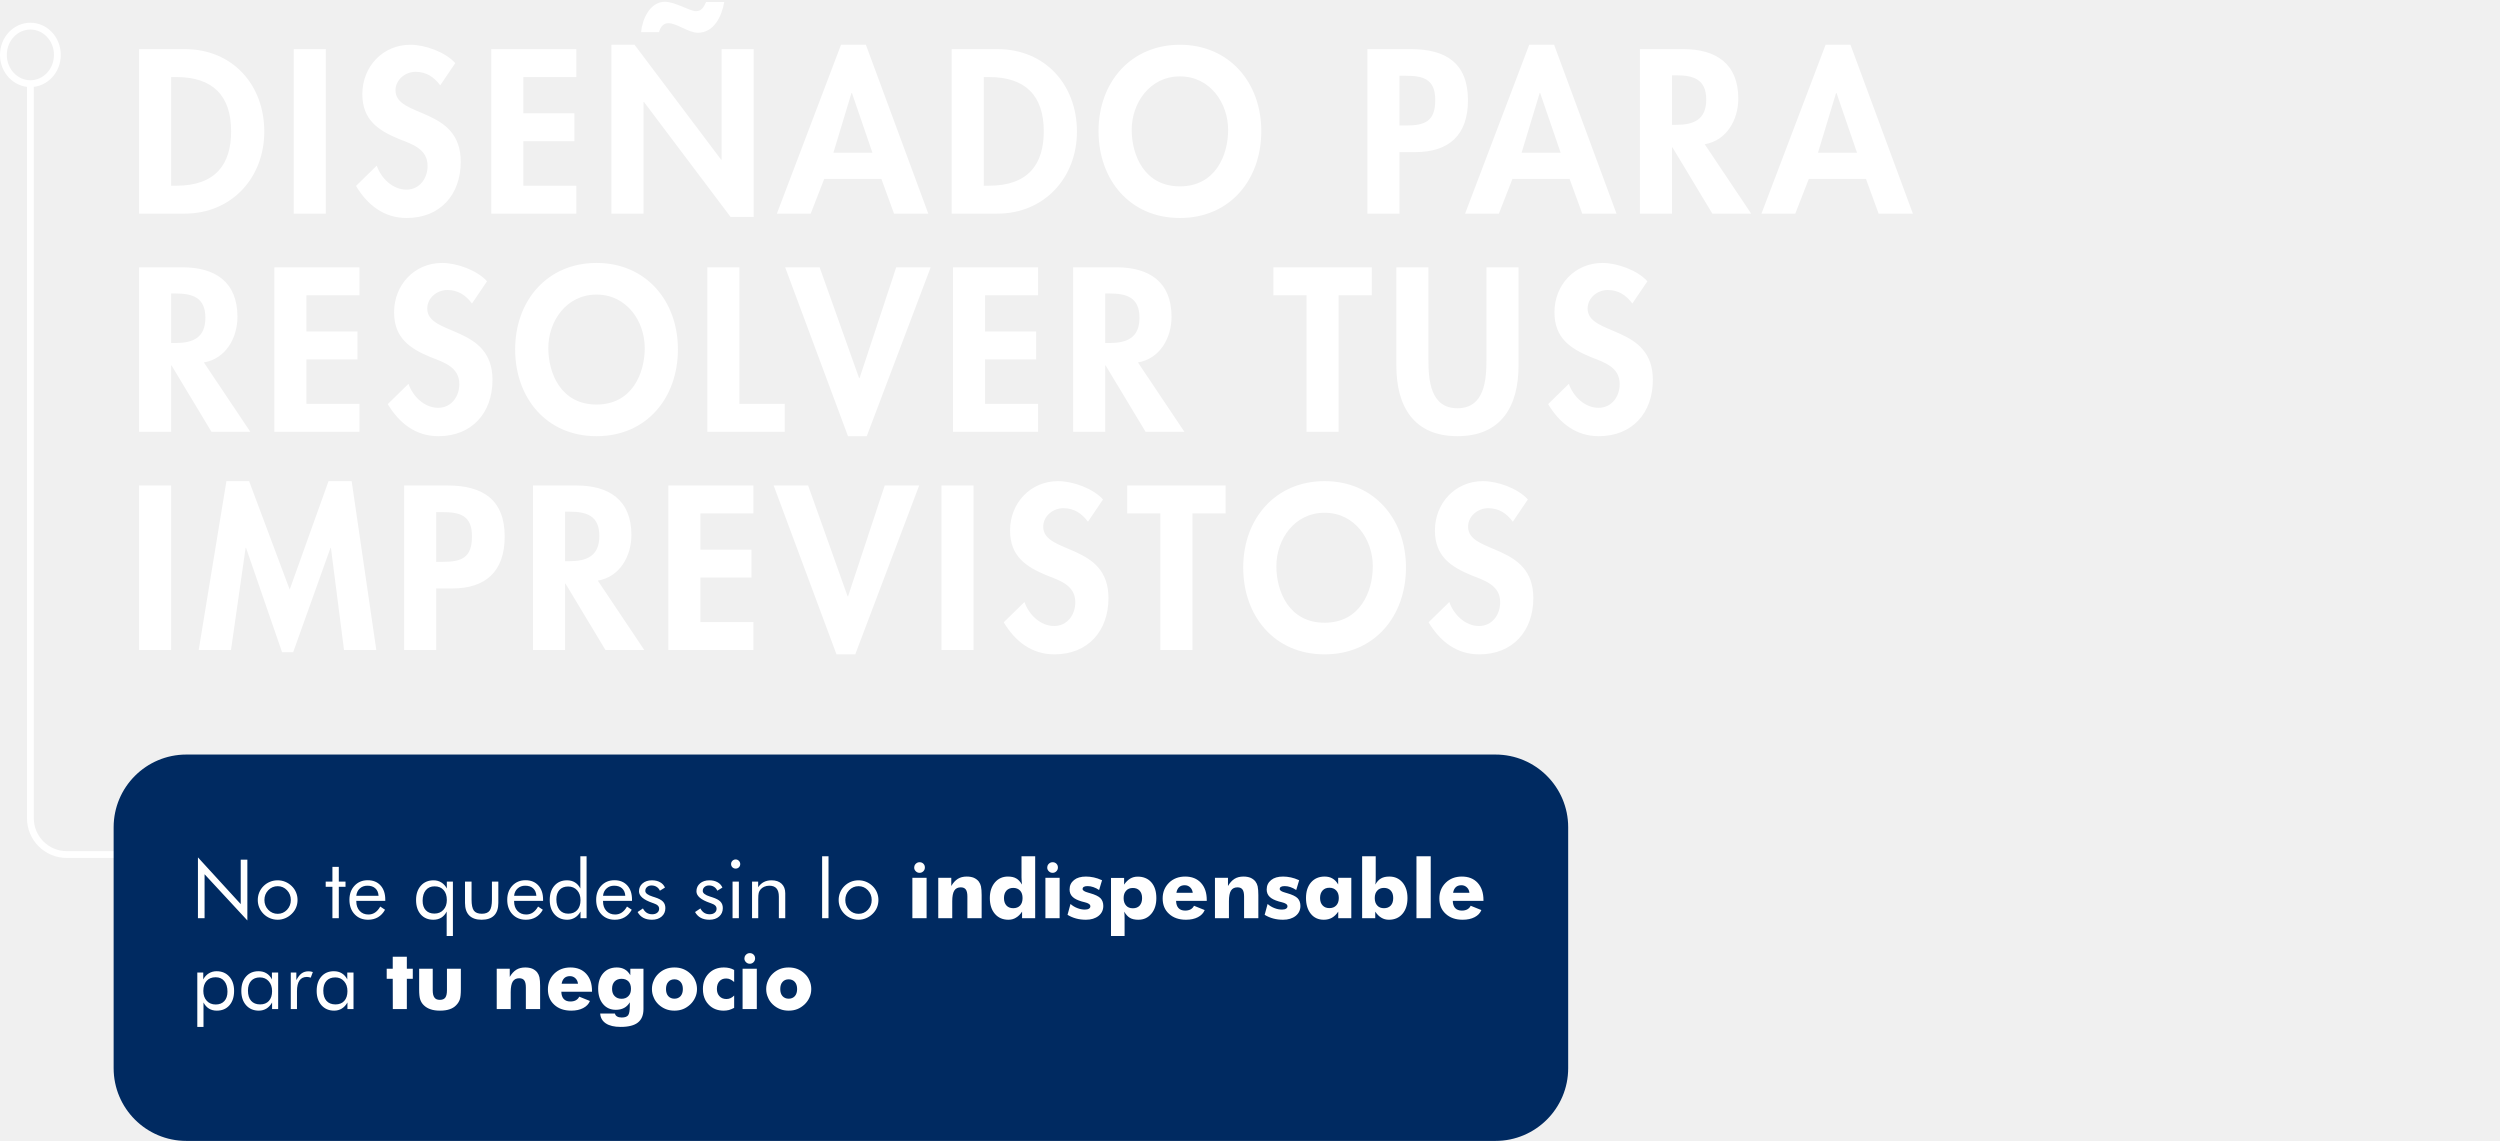
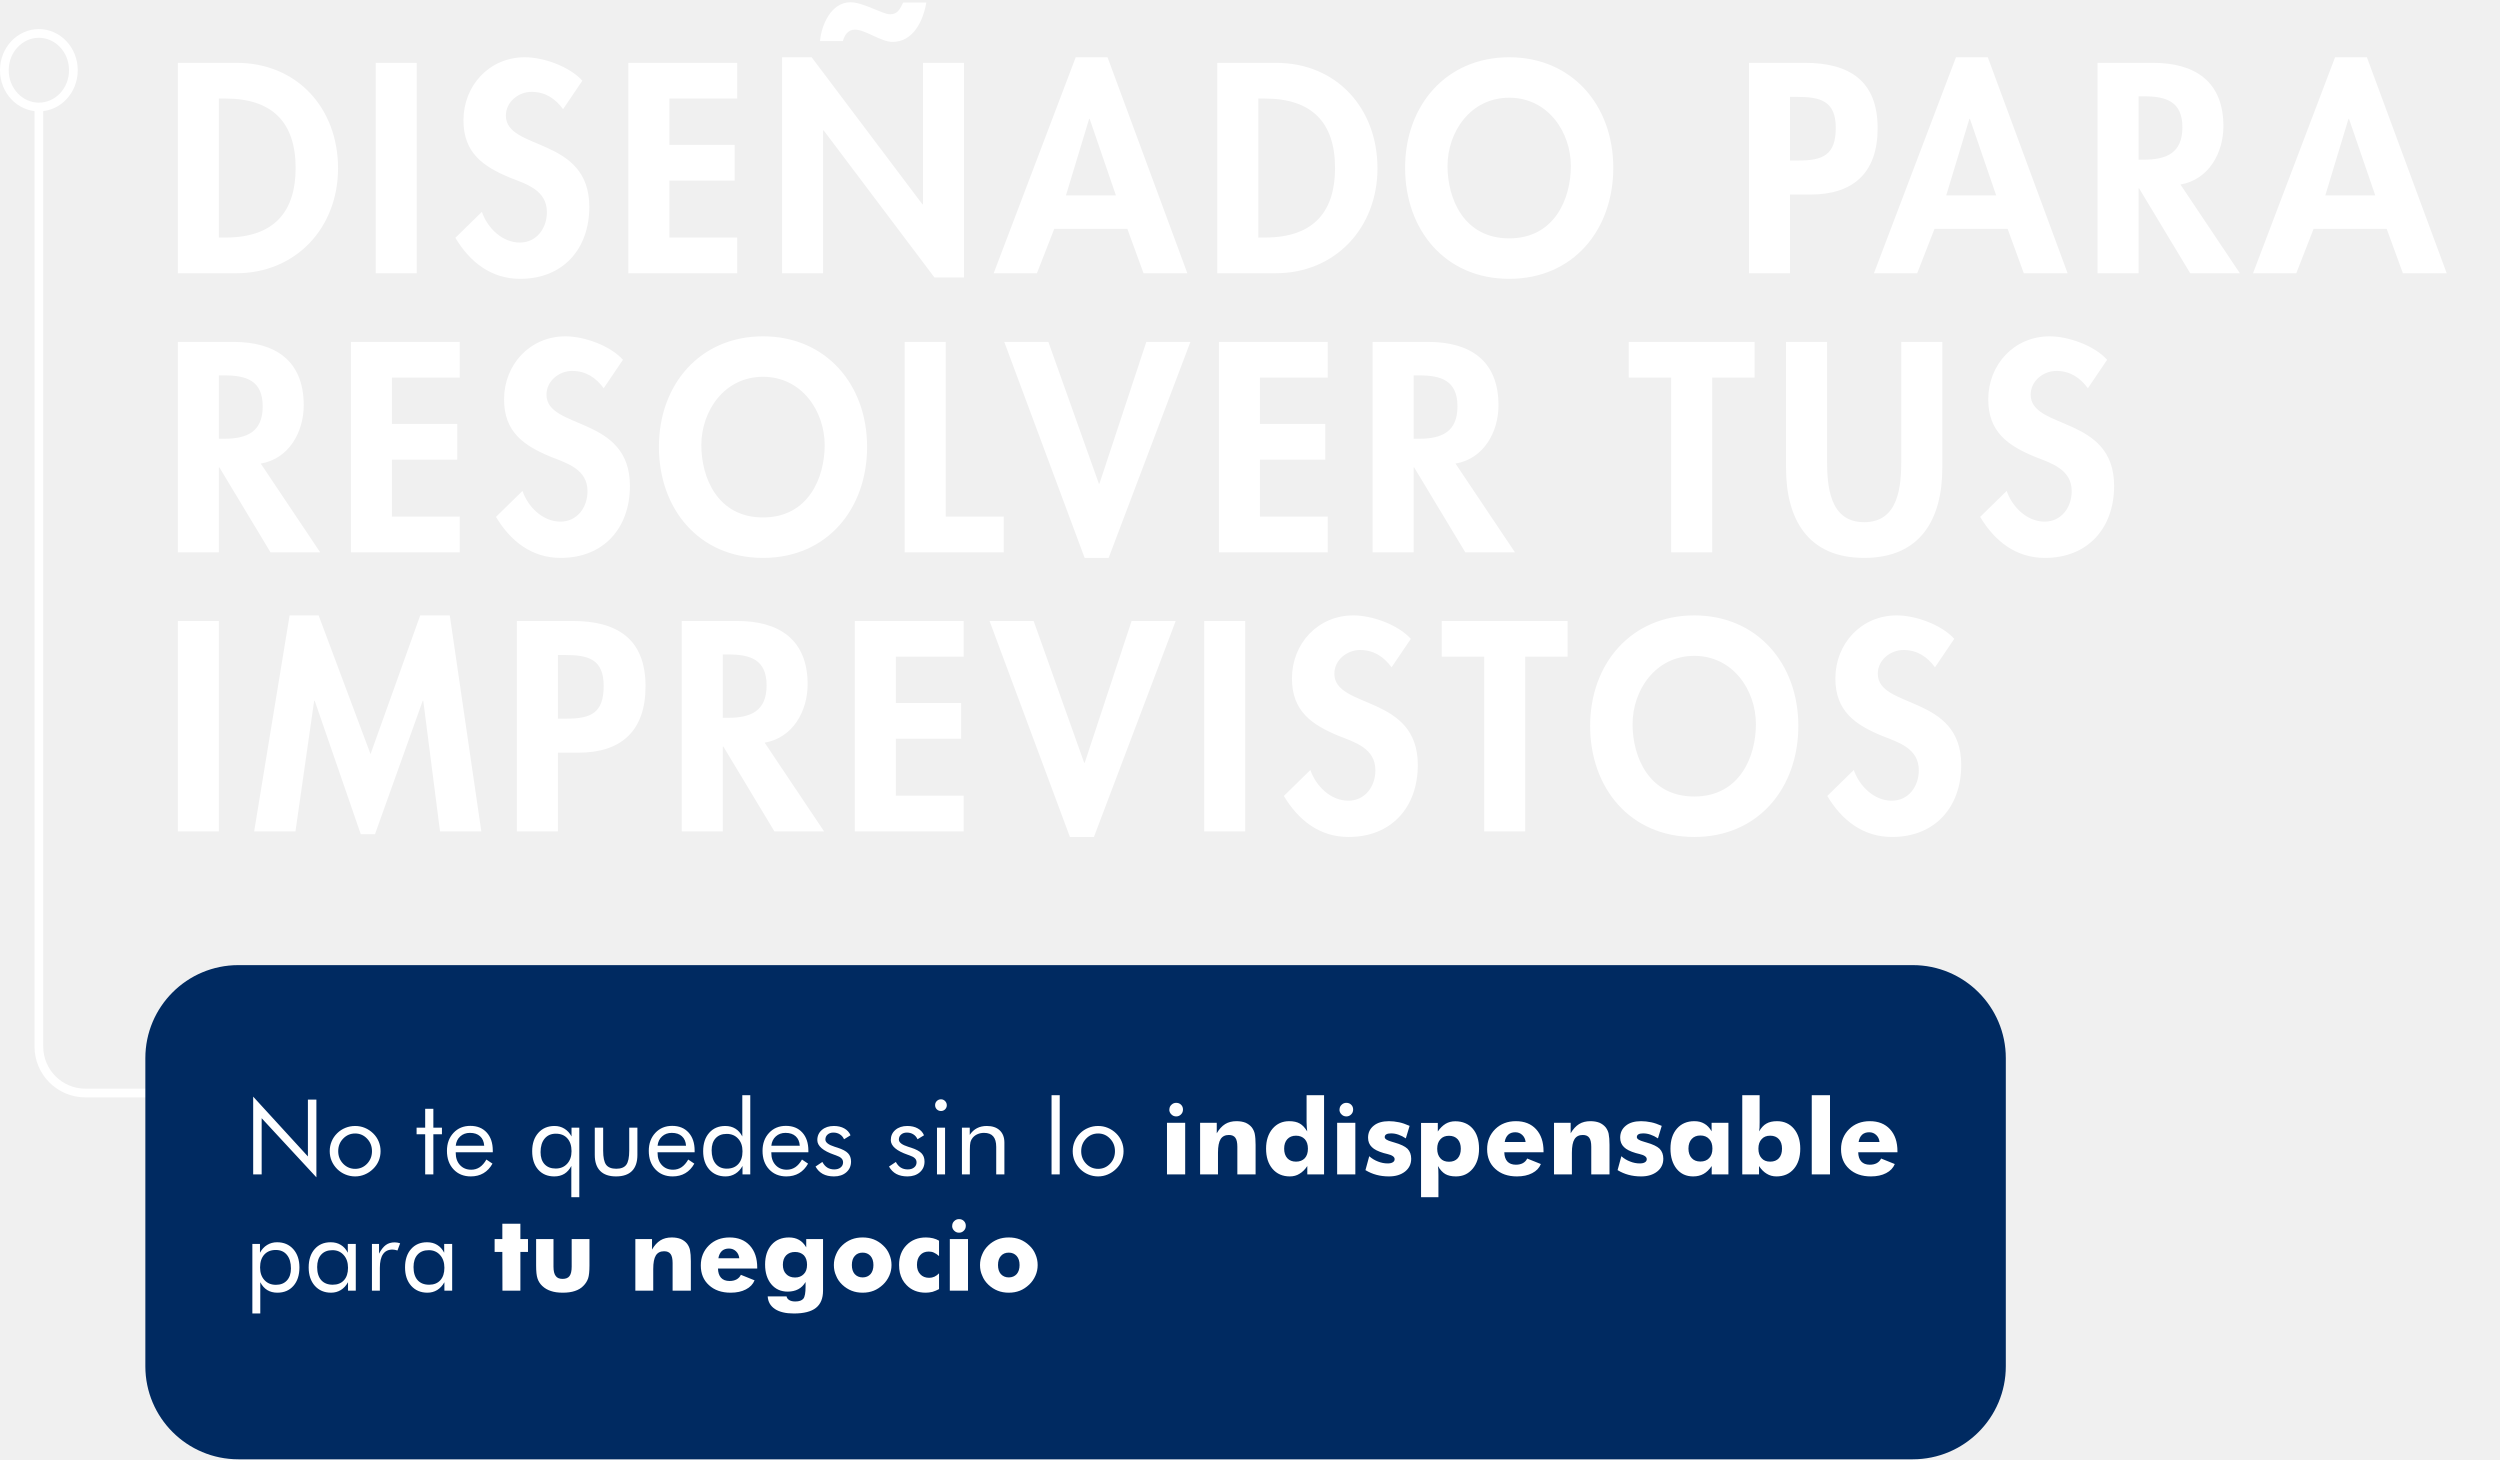
- <svg xmlns="http://www.w3.org/2000/svg" width="550" height="251" viewBox="0 0 550 251" fill="none">
+ <svg xmlns="http://www.w3.org/2000/svg" width="430" height="251" viewBox="0 0 430 251" fill="none">
  <path d="M26.744 188H14.686C10.268 188 6.686 184.418 6.686 180V19" stroke="white" stroke-width="1.5" />
  <path d="M12.622 12.078C12.622 15.614 9.925 18.407 6.686 18.407C3.447 18.407 0.75 15.614 0.75 12.078C0.75 8.542 3.447 5.75 6.686 5.75C9.925 5.75 12.622 8.542 12.622 12.078Z" stroke="white" stroke-width="1.5" />
  <rect x="25" y="166" width="320" height="85" rx="16" fill="#002A61" />
  <path d="M43.547 202V188.623L52.96 198.906V189.133H54.419V202.501L45.006 192.332V202H43.547ZM58.172 198.001C58.172 198.851 58.456 199.571 59.024 200.163C59.593 200.749 60.281 201.042 61.09 201.042C61.893 201.042 62.575 200.749 63.138 200.163C63.7 199.571 63.981 198.851 63.981 198.001C63.981 197.151 63.7 196.434 63.138 195.848C62.575 195.256 61.893 194.96 61.09 194.96C60.275 194.96 59.584 195.256 59.016 195.848C58.453 196.434 58.172 197.151 58.172 198.001ZM56.713 198.001C56.713 197.409 56.821 196.853 57.038 196.331C57.255 195.804 57.571 195.335 57.987 194.925C58.403 194.515 58.875 194.204 59.402 193.993C59.93 193.776 60.492 193.668 61.09 193.668C61.676 193.668 62.23 193.776 62.751 193.993C63.278 194.21 63.756 194.526 64.184 194.942C64.6 195.347 64.916 195.812 65.133 196.34C65.35 196.861 65.458 197.415 65.458 198.001C65.458 198.587 65.35 199.141 65.133 199.662C64.916 200.178 64.6 200.638 64.184 201.042C63.756 201.464 63.275 201.786 62.742 202.009C62.215 202.231 61.664 202.343 61.09 202.343C60.498 202.343 59.935 202.231 59.402 202.009C58.875 201.792 58.403 201.479 57.987 201.068C57.571 200.646 57.255 200.178 57.038 199.662C56.821 199.146 56.713 198.593 56.713 198.001ZM73.131 195.092H71.654V193.958H73.131V190.715H74.537V193.958H76.014V195.092H74.537V202H73.131V195.092ZM83.282 197.069C83.235 196.36 82.998 195.815 82.57 195.435C82.148 195.048 81.568 194.854 80.83 194.854C80.162 194.854 79.606 195.057 79.16 195.461C78.715 195.859 78.457 196.396 78.387 197.069H83.282ZM84.759 198.186H78.387V198.309C78.387 199.17 78.633 199.867 79.125 200.4C79.617 200.928 80.259 201.191 81.05 201.191C81.589 201.191 82.075 201.048 82.509 200.761C82.942 200.468 83.326 200.028 83.66 199.442L84.706 200.146C84.302 200.872 83.786 201.42 83.159 201.789C82.532 202.158 81.806 202.343 80.98 202.343C79.755 202.343 78.765 201.938 78.009 201.13C77.253 200.321 76.875 199.261 76.875 197.948C76.875 196.688 77.25 195.657 78 194.854C78.75 194.052 79.714 193.65 80.892 193.65C82.081 193.65 83.022 194.031 83.713 194.793C84.41 195.555 84.759 196.595 84.759 197.913V198.186ZM98.303 198.001C98.303 197.063 98.062 196.328 97.582 195.795C97.107 195.262 96.448 194.995 95.605 194.995C94.79 194.995 94.148 195.276 93.68 195.839C93.211 196.401 92.977 197.178 92.977 198.168C92.977 199.053 93.205 199.744 93.662 200.242C94.125 200.74 94.761 200.989 95.569 200.989C96.39 200.989 97.049 200.717 97.547 200.172C98.051 199.627 98.303 198.903 98.303 198.001ZM99.639 205.92H98.268V200.541C97.963 201.139 97.564 201.59 97.072 201.895C96.58 202.193 96 202.343 95.332 202.343C94.178 202.343 93.255 201.953 92.564 201.174C91.878 200.389 91.535 199.331 91.535 198.001C91.535 196.694 91.887 195.646 92.59 194.854C93.293 194.063 94.225 193.668 95.385 193.668C96.012 193.668 96.577 193.823 97.081 194.134C97.585 194.444 97.992 194.89 98.303 195.47V193.958H99.639V205.92ZM103.743 193.958V197.913C103.743 199.067 103.913 199.876 104.253 200.339C104.599 200.796 105.179 201.024 105.993 201.024C106.808 201.024 107.382 200.799 107.716 200.348C108.056 199.891 108.226 199.079 108.226 197.913V193.958H109.632V198.651C109.632 199.864 109.321 200.784 108.7 201.411C108.079 202.032 107.165 202.343 105.958 202.343C104.763 202.343 103.854 202.029 103.233 201.402C102.612 200.775 102.302 199.858 102.302 198.651V193.958H103.743ZM117.999 197.069C117.952 196.36 117.715 195.815 117.287 195.435C116.865 195.048 116.285 194.854 115.547 194.854C114.879 194.854 114.322 195.057 113.877 195.461C113.432 195.859 113.174 196.396 113.104 197.069H117.999ZM119.476 198.186H113.104V198.309C113.104 199.17 113.35 199.867 113.842 200.4C114.334 200.928 114.976 201.191 115.767 201.191C116.306 201.191 116.792 201.048 117.226 200.761C117.659 200.468 118.043 200.028 118.377 199.442L119.423 200.146C119.019 200.872 118.503 201.42 117.876 201.789C117.249 202.158 116.522 202.343 115.696 202.343C114.472 202.343 113.481 201.938 112.726 201.13C111.97 200.321 111.592 199.261 111.592 197.948C111.592 196.688 111.967 195.657 112.717 194.854C113.467 194.052 114.431 193.65 115.608 193.65C116.798 193.65 117.738 194.031 118.43 194.793C119.127 195.555 119.476 196.595 119.476 197.913V198.186ZM127.711 198.019C127.711 197.122 127.462 196.401 126.964 195.856C126.466 195.306 125.81 195.03 124.995 195.03C124.181 195.03 123.545 195.279 123.088 195.777C122.631 196.275 122.402 196.964 122.402 197.843C122.402 198.833 122.634 199.609 123.097 200.172C123.56 200.729 124.198 201.007 125.013 201.007C125.856 201.007 126.516 200.743 126.99 200.216C127.471 199.688 127.711 198.956 127.711 198.019ZM129.047 188.377V202H127.711V200.541C127.395 201.121 126.984 201.566 126.48 201.877C125.977 202.188 125.414 202.343 124.793 202.343C123.639 202.343 122.707 201.947 121.998 201.156C121.295 200.359 120.943 199.308 120.943 198.001C120.943 196.683 121.289 195.631 121.98 194.846C122.672 194.061 123.592 193.668 124.74 193.668C125.408 193.668 125.988 193.82 126.48 194.125C126.973 194.424 127.371 194.872 127.676 195.47V188.377H129.047ZM137.563 197.069C137.517 196.36 137.279 195.815 136.852 195.435C136.43 195.048 135.85 194.854 135.111 194.854C134.443 194.854 133.887 195.057 133.441 195.461C132.996 195.859 132.738 196.396 132.668 197.069H137.563ZM139.04 198.186H132.668V198.309C132.668 199.17 132.914 199.867 133.406 200.4C133.898 200.928 134.54 201.191 135.331 201.191C135.87 201.191 136.356 201.048 136.79 200.761C137.224 200.468 137.607 200.028 137.941 199.442L138.987 200.146C138.583 200.872 138.067 201.42 137.44 201.789C136.813 202.158 136.087 202.343 135.261 202.343C134.036 202.343 133.046 201.938 132.29 201.13C131.534 200.321 131.156 199.261 131.156 197.948C131.156 196.688 131.531 195.657 132.281 194.854C133.031 194.052 133.995 193.65 135.173 193.65C136.362 193.65 137.303 194.031 137.994 194.793C138.691 195.555 139.04 196.595 139.04 197.913V198.186ZM140.271 200.646L141.448 199.855C141.671 200.283 141.952 200.605 142.292 200.822C142.632 201.033 143.033 201.139 143.496 201.139C143.947 201.139 144.311 201.027 144.586 200.805C144.867 200.582 145.008 200.289 145.008 199.926C145.008 199.645 144.911 199.41 144.718 199.223C144.53 199.035 144.205 198.862 143.742 198.704C143.695 198.687 143.619 198.66 143.514 198.625C141.557 197.951 140.578 197.107 140.578 196.094C140.578 195.379 140.842 194.796 141.369 194.345C141.896 193.894 142.582 193.668 143.426 193.668C144.123 193.668 144.721 193.809 145.219 194.09C145.717 194.365 146.074 194.758 146.291 195.268L145.175 195.953C145.011 195.584 144.768 195.3 144.445 195.101C144.129 194.901 143.76 194.802 143.338 194.802C142.934 194.802 142.603 194.916 142.345 195.145C142.093 195.367 141.967 195.654 141.967 196.006C141.967 196.498 142.5 196.911 143.566 197.245C143.766 197.31 143.924 197.359 144.041 197.395C144.914 197.676 145.521 197.998 145.86 198.361C146.206 198.719 146.379 199.193 146.379 199.785C146.379 200.547 146.106 201.165 145.562 201.64C145.022 202.108 144.316 202.343 143.443 202.343C142.693 202.343 142.055 202.202 141.527 201.921C141.006 201.64 140.587 201.215 140.271 200.646ZM152.909 200.646L154.087 199.855C154.31 200.283 154.591 200.605 154.931 200.822C155.271 201.033 155.672 201.139 156.135 201.139C156.586 201.139 156.949 201.027 157.225 200.805C157.506 200.582 157.646 200.289 157.646 199.926C157.646 199.645 157.55 199.41 157.356 199.223C157.169 199.035 156.844 198.862 156.381 198.704C156.334 198.687 156.258 198.66 156.152 198.625C154.195 197.951 153.217 197.107 153.217 196.094C153.217 195.379 153.48 194.796 154.008 194.345C154.535 193.894 155.221 193.668 156.064 193.668C156.762 193.668 157.359 193.809 157.857 194.09C158.355 194.365 158.713 194.758 158.93 195.268L157.813 195.953C157.649 195.584 157.406 195.3 157.084 195.101C156.768 194.901 156.398 194.802 155.977 194.802C155.572 194.802 155.241 194.916 154.983 195.145C154.731 195.367 154.605 195.654 154.605 196.006C154.605 196.498 155.139 196.911 156.205 197.245C156.404 197.31 156.562 197.359 156.68 197.395C157.553 197.676 158.159 197.998 158.499 198.361C158.845 198.719 159.018 199.193 159.018 199.785C159.018 200.547 158.745 201.165 158.2 201.64C157.661 202.108 156.955 202.343 156.082 202.343C155.332 202.343 154.693 202.202 154.166 201.921C153.645 201.64 153.226 201.215 152.909 200.646ZM160.837 190.082C160.837 189.807 160.934 189.572 161.127 189.379C161.326 189.18 161.566 189.08 161.848 189.08C162.123 189.08 162.357 189.18 162.551 189.379C162.75 189.578 162.85 189.818 162.85 190.1C162.85 190.375 162.753 190.609 162.56 190.803C162.366 190.996 162.129 191.093 161.848 191.093C161.566 191.093 161.326 190.996 161.127 190.803C160.934 190.609 160.837 190.369 160.837 190.082ZM161.162 202V193.958H162.551V202H161.162ZM165.451 202V193.958H166.796V195.197C167.142 194.682 167.558 194.298 168.044 194.046C168.53 193.794 169.093 193.668 169.731 193.668C170.681 193.668 171.422 193.92 171.955 194.424C172.488 194.928 172.755 195.628 172.755 196.524V202H171.349V197.263C171.349 196.448 171.176 195.845 170.83 195.452C170.49 195.054 169.963 194.854 169.248 194.854C168.838 194.854 168.463 194.931 168.123 195.083C167.789 195.229 167.511 195.44 167.288 195.716C167.118 195.927 166.995 196.167 166.919 196.437C166.849 196.706 166.813 197.175 166.813 197.843V202H165.451ZM180.867 202V188.377H182.273V202H180.867ZM185.965 198.001C185.965 198.851 186.249 199.571 186.817 200.163C187.386 200.749 188.074 201.042 188.883 201.042C189.686 201.042 190.368 200.749 190.931 200.163C191.493 199.571 191.774 198.851 191.774 198.001C191.774 197.151 191.493 196.434 190.931 195.848C190.368 195.256 189.686 194.96 188.883 194.96C188.068 194.96 187.377 195.256 186.809 195.848C186.246 196.434 185.965 197.151 185.965 198.001ZM184.506 198.001C184.506 197.409 184.614 196.853 184.831 196.331C185.048 195.804 185.364 195.335 185.78 194.925C186.196 194.515 186.668 194.204 187.195 193.993C187.723 193.776 188.285 193.668 188.883 193.668C189.469 193.668 190.022 193.776 190.544 193.993C191.071 194.21 191.549 194.526 191.977 194.942C192.393 195.347 192.709 195.812 192.926 196.34C193.143 196.861 193.251 197.415 193.251 198.001C193.251 198.587 193.143 199.141 192.926 199.662C192.709 200.178 192.393 200.638 191.977 201.042C191.549 201.464 191.068 201.786 190.535 202.009C190.008 202.231 189.457 202.343 188.883 202.343C188.291 202.343 187.729 202.231 187.195 202.009C186.668 201.792 186.196 201.479 185.78 201.068C185.364 200.646 185.048 200.178 184.831 199.662C184.614 199.146 184.506 198.593 184.506 198.001ZM200.722 202V193.123H203.851V202H200.722ZM201.117 190.838H201.135C201.135 190.51 201.249 190.24 201.478 190.029C201.706 189.801 201.981 189.687 202.304 189.687C202.644 189.687 202.922 189.795 203.139 190.012C203.361 190.229 203.473 190.504 203.473 190.838C203.473 191.178 203.358 191.459 203.13 191.682C202.907 191.91 202.632 192.024 202.304 192.024C201.97 192.024 201.688 191.904 201.46 191.664C201.231 191.441 201.117 191.166 201.117 190.838ZM206.417 202V193.123H209.282V194.925C209.687 194.222 210.167 193.694 210.724 193.343C211.263 193.009 211.916 192.842 212.684 192.842C213.264 192.842 213.779 192.93 214.23 193.105C214.676 193.305 215.036 193.574 215.312 193.914C215.563 194.254 215.73 194.614 215.812 194.995C215.912 195.481 215.962 196.123 215.962 196.92V202H212.824V197.245C212.824 196.524 212.71 196.009 212.481 195.698C212.253 195.376 211.881 195.215 211.365 195.215C210.721 195.215 210.246 195.455 209.941 195.936C209.643 196.416 209.493 197.195 209.493 198.273V202H206.417ZM224.962 197.57C224.962 196.873 224.783 196.328 224.426 195.936C224.045 195.537 223.541 195.338 222.914 195.338C222.281 195.338 221.783 195.537 221.42 195.936C221.057 196.334 220.875 196.879 220.875 197.57C220.875 198.268 221.057 198.815 221.42 199.214C221.777 199.606 222.275 199.803 222.914 199.803C223.547 199.803 224.051 199.606 224.426 199.214C224.783 198.821 224.962 198.273 224.962 197.57ZM227.739 188.377V202H224.856V200.559C224.458 201.162 224.007 201.607 223.503 201.895C223.034 202.193 222.483 202.343 221.851 202.343C220.608 202.343 219.615 201.909 218.871 201.042C218.133 200.175 217.764 199.018 217.764 197.57C217.764 196.164 218.136 195.019 218.88 194.134C219.618 193.272 220.573 192.842 221.745 192.842C222.495 192.842 223.104 192.979 223.573 193.255C224.024 193.507 224.446 193.955 224.839 194.6C224.815 194.441 224.792 194.201 224.769 193.879C224.745 193.527 224.733 193.24 224.733 193.018V188.377H227.739ZM229.989 202V193.123H233.118V202H229.989ZM230.385 190.838H230.402C230.402 190.51 230.517 190.24 230.745 190.029C230.974 189.801 231.249 189.687 231.571 189.687C231.911 189.687 232.189 189.795 232.406 190.012C232.629 190.229 232.74 190.504 232.74 190.838C232.74 191.178 232.626 191.459 232.397 191.682C232.175 191.91 231.899 192.024 231.571 192.024C231.237 192.024 230.956 191.904 230.728 191.664C230.499 191.441 230.385 191.166 230.385 190.838ZM234.858 201.262L235.509 198.871C235.966 199.275 236.47 199.58 237.021 199.785C237.565 200.002 238.116 200.11 238.673 200.11C239.071 200.11 239.37 200.043 239.569 199.908C239.774 199.785 239.877 199.606 239.877 199.372C239.877 198.979 239.464 198.687 238.638 198.493C238.351 198.429 238.134 198.373 237.987 198.326C237.032 198.045 236.355 197.702 235.957 197.298C235.523 196.882 235.307 196.343 235.307 195.681C235.307 194.825 235.632 194.137 236.282 193.615C236.909 193.1 237.785 192.842 238.91 192.842C239.455 192.842 240.035 192.906 240.65 193.035C241.166 193.141 241.767 193.346 242.452 193.65L241.802 195.804C241.38 195.517 240.955 195.303 240.527 195.162C240.123 195.016 239.698 194.942 239.253 194.942C238.89 194.942 238.617 194.998 238.436 195.109C238.26 195.215 238.172 195.376 238.172 195.593C238.172 195.897 238.585 196.161 239.411 196.384C239.681 196.466 239.818 196.507 239.824 196.507C240.902 196.812 241.658 197.172 242.092 197.588C242.514 198.027 242.725 198.599 242.725 199.302C242.725 200.21 242.376 200.942 241.679 201.499C240.964 202.062 240.041 202.343 238.91 202.343C238.125 202.343 237.401 202.252 236.739 202.07C236.083 201.895 235.456 201.625 234.858 201.262ZM247.198 197.588C247.198 198.279 247.383 198.827 247.752 199.231C248.092 199.624 248.584 199.82 249.229 199.82C249.867 199.82 250.365 199.624 250.723 199.231C251.08 198.821 251.259 198.273 251.259 197.588C251.259 196.891 251.08 196.346 250.723 195.953C250.359 195.555 249.861 195.355 249.229 195.355C248.59 195.355 248.098 195.555 247.752 195.953C247.383 196.34 247.198 196.885 247.198 197.588ZM244.421 205.92V193.141H247.304V194.617C247.685 194.049 248.133 193.606 248.648 193.29C249.135 193.003 249.688 192.859 250.31 192.859C250.937 192.859 251.499 192.965 251.997 193.176C252.495 193.381 252.929 193.694 253.298 194.116C254.03 194.954 254.396 196.111 254.396 197.588C254.396 199.006 254.03 200.151 253.298 201.024C252.923 201.47 252.498 201.801 252.023 202.018C251.555 202.234 251.019 202.343 250.415 202.343C249.659 202.343 249.047 202.205 248.578 201.93C248.127 201.666 247.708 201.209 247.321 200.559C247.351 200.699 247.374 200.916 247.392 201.209C247.403 201.379 247.409 201.689 247.409 202.141V205.92H244.421ZM262.403 196.419C262.351 195.927 262.16 195.525 261.832 195.215C261.504 194.904 261.103 194.749 260.628 194.749C260.13 194.749 259.726 194.887 259.415 195.162C259.093 195.473 258.891 195.892 258.809 196.419H262.403ZM265.488 198.186H258.738C258.756 198.877 258.929 199.404 259.257 199.768C259.597 200.143 260.089 200.33 260.733 200.33C261.202 200.33 261.604 200.239 261.938 200.058C262.277 199.864 262.523 199.601 262.676 199.267L265.031 200.216C264.756 200.89 264.258 201.411 263.537 201.78C262.822 202.155 261.946 202.343 260.909 202.343C259.362 202.343 258.12 201.909 257.183 201.042C256.251 200.198 255.785 199.07 255.785 197.658C255.785 196.281 256.251 195.13 257.183 194.204C258.114 193.296 259.298 192.842 260.733 192.842C262.198 192.842 263.355 193.302 264.205 194.222C264.639 194.696 264.961 195.25 265.172 195.883C265.383 196.51 265.488 197.228 265.488 198.036V198.186ZM267.29 202V193.123H270.155V194.925C270.56 194.222 271.04 193.694 271.597 193.343C272.136 193.009 272.789 192.842 273.557 192.842C274.137 192.842 274.652 192.93 275.104 193.105C275.549 193.305 275.909 193.574 276.185 193.914C276.437 194.254 276.604 194.614 276.686 194.995C276.785 195.481 276.835 196.123 276.835 196.92V202H273.697V197.245C273.697 196.524 273.583 196.009 273.354 195.698C273.126 195.376 272.754 195.215 272.238 195.215C271.594 195.215 271.119 195.455 270.814 195.936C270.516 196.416 270.366 197.195 270.366 198.273V202H267.29ZM278.224 201.262L278.874 198.871C279.331 199.275 279.835 199.58 280.386 199.785C280.931 200.002 281.481 200.11 282.038 200.11C282.437 200.11 282.735 200.043 282.935 199.908C283.14 199.785 283.242 199.606 283.242 199.372C283.242 198.979 282.829 198.687 282.003 198.493C281.716 198.429 281.499 198.373 281.353 198.326C280.397 198.045 279.721 197.702 279.322 197.298C278.889 196.882 278.672 196.343 278.672 195.681C278.672 194.825 278.997 194.137 279.647 193.615C280.274 193.1 281.15 192.842 282.275 192.842C282.82 192.842 283.4 192.906 284.016 193.035C284.531 193.141 285.132 193.346 285.817 193.65L285.167 195.804C284.745 195.517 284.32 195.303 283.893 195.162C283.488 195.016 283.063 194.942 282.618 194.942C282.255 194.942 281.982 194.998 281.801 195.109C281.625 195.215 281.537 195.376 281.537 195.593C281.537 195.897 281.95 196.161 282.776 196.384C283.046 196.466 283.184 196.507 283.189 196.507C284.268 196.812 285.023 197.172 285.457 197.588C285.879 198.027 286.09 198.599 286.09 199.302C286.09 200.21 285.741 200.942 285.044 201.499C284.329 202.062 283.406 202.343 282.275 202.343C281.49 202.343 280.767 202.252 280.104 202.07C279.448 201.895 278.821 201.625 278.224 201.262ZM294.536 197.553C294.536 196.85 294.352 196.305 293.982 195.918C293.607 195.508 293.104 195.303 292.471 195.303C291.838 195.303 291.34 195.502 290.977 195.9C290.602 196.311 290.414 196.861 290.414 197.553C290.414 198.25 290.602 198.798 290.977 199.196C291.334 199.589 291.832 199.785 292.471 199.785C293.104 199.785 293.604 199.589 293.974 199.196C294.349 198.804 294.536 198.256 294.536 197.553ZM297.287 193.123V202H294.413V200.559C293.997 201.174 293.531 201.625 293.016 201.912C292.506 202.199 291.908 202.343 291.223 202.343C290.033 202.343 289.087 201.909 288.384 201.042C288.038 200.614 287.774 200.11 287.593 199.53C287.411 198.95 287.32 198.297 287.32 197.57C287.32 196.117 287.692 194.966 288.437 194.116C289.181 193.267 290.177 192.842 291.425 192.842C292.093 192.842 292.667 192.985 293.147 193.272C293.634 193.548 294.05 193.984 294.396 194.582V193.123H297.287ZM302.446 197.57C302.446 198.279 302.631 198.827 303 199.214C303.34 199.606 303.832 199.803 304.477 199.803C305.115 199.803 305.613 199.606 305.971 199.214C306.328 198.821 306.507 198.273 306.507 197.57C306.507 196.873 306.328 196.328 305.971 195.936C305.607 195.537 305.109 195.338 304.477 195.338C303.838 195.338 303.346 195.537 303 195.936C302.631 196.322 302.446 196.867 302.446 197.57ZM299.669 188.377H302.657V193.018C302.657 193.475 302.651 193.788 302.64 193.958C302.616 194.257 302.593 194.471 302.569 194.6C302.938 193.961 303.357 193.513 303.826 193.255C304.295 192.979 304.907 192.842 305.663 192.842C306.847 192.842 307.808 193.272 308.546 194.134C309.278 195.007 309.645 196.152 309.645 197.57C309.645 199.029 309.278 200.187 308.546 201.042C307.808 201.909 306.812 202.343 305.558 202.343C304.931 202.343 304.377 202.193 303.896 201.895C303.398 201.607 302.95 201.162 302.552 200.559V202H299.669V188.377ZM311.622 202V188.377H314.76V202H311.622ZM323.276 196.419C323.224 195.927 323.033 195.525 322.705 195.215C322.377 194.904 321.976 194.749 321.501 194.749C321.003 194.749 320.599 194.887 320.288 195.162C319.966 195.473 319.764 195.892 319.682 196.419H323.276ZM326.361 198.186H319.611C319.629 198.877 319.802 199.404 320.13 199.768C320.47 200.143 320.962 200.33 321.606 200.33C322.075 200.33 322.477 200.239 322.811 200.058C323.15 199.864 323.396 199.601 323.549 199.267L325.904 200.216C325.629 200.89 325.131 201.411 324.41 201.78C323.695 202.155 322.819 202.343 321.782 202.343C320.235 202.343 318.993 201.909 318.056 201.042C317.124 200.198 316.658 199.07 316.658 197.658C316.658 196.281 317.124 195.13 318.056 194.204C318.987 193.296 320.171 192.842 321.606 192.842C323.071 192.842 324.229 193.302 325.078 194.222C325.512 194.696 325.834 195.25 326.045 195.883C326.256 196.51 326.361 197.228 326.361 198.036V198.186ZM44.733 218.001C44.733 218.903 44.982 219.627 45.48 220.172C45.978 220.717 46.638 220.989 47.458 220.989C48.261 220.989 48.891 220.74 49.348 220.242C49.81 219.744 50.042 219.053 50.042 218.168C50.042 217.178 49.81 216.401 49.348 215.839C48.891 215.276 48.252 214.995 47.432 214.995C46.594 214.995 45.935 215.262 45.454 215.795C44.974 216.328 44.733 217.063 44.733 218.001ZM43.406 225.92V213.958H44.716V215.47C45.026 214.89 45.437 214.444 45.946 214.134C46.456 213.823 47.024 213.668 47.651 213.668C48.812 213.668 49.743 214.063 50.446 214.854C51.149 215.646 51.501 216.694 51.501 218.001C51.501 219.331 51.155 220.389 50.464 221.174C49.778 221.953 48.858 222.343 47.704 222.343C47.042 222.343 46.465 222.193 45.973 221.895C45.48 221.59 45.079 221.139 44.769 220.541V225.92H43.406ZM59.859 218.054C59.859 217.146 59.61 216.416 59.112 215.865C58.62 215.309 57.976 215.03 57.179 215.03C56.352 215.03 55.708 215.285 55.245 215.795C54.782 216.305 54.551 217.017 54.551 217.931C54.551 218.903 54.782 219.653 55.245 220.181C55.714 220.708 56.376 220.972 57.231 220.972C58.052 220.972 58.693 220.717 59.156 220.207C59.625 219.691 59.859 218.974 59.859 218.054ZM61.195 213.958V222H59.859V220.541C59.537 221.127 59.124 221.575 58.62 221.886C58.122 222.19 57.562 222.343 56.941 222.343C55.787 222.343 54.855 221.947 54.147 221.156C53.443 220.359 53.092 219.308 53.092 218.001C53.092 216.677 53.435 215.625 54.12 214.846C54.806 214.061 55.723 213.668 56.871 213.668C57.545 213.668 58.128 213.82 58.62 214.125C59.118 214.424 59.52 214.872 59.824 215.47V213.958H61.195ZM63.973 222V213.958H65.194V215.628C65.564 214.931 65.956 214.433 66.372 214.134C66.788 213.835 67.295 213.686 67.893 213.686C68.057 213.686 68.215 213.7 68.367 213.729C68.519 213.753 68.672 213.791 68.824 213.844L68.367 215.083C68.209 215.03 68.06 214.992 67.919 214.969C67.778 214.939 67.644 214.925 67.515 214.925C66.788 214.925 66.243 215.188 65.88 215.716C65.517 216.237 65.335 217.025 65.335 218.08V222H63.973ZM76.436 218.054C76.436 217.146 76.186 216.416 75.689 215.865C75.196 215.309 74.552 215.03 73.755 215.03C72.929 215.03 72.284 215.285 71.821 215.795C71.358 216.305 71.127 217.017 71.127 217.931C71.127 218.903 71.358 219.653 71.821 220.181C72.29 220.708 72.952 220.972 73.808 220.972C74.628 220.972 75.269 220.717 75.732 220.207C76.201 219.691 76.436 218.974 76.436 218.054ZM77.772 213.958V222H76.436V220.541C76.113 221.127 75.7 221.575 75.196 221.886C74.698 222.19 74.139 222.343 73.518 222.343C72.363 222.343 71.432 221.947 70.723 221.156C70.019 220.359 69.668 219.308 69.668 218.001C69.668 216.677 70.011 215.625 70.696 214.846C71.382 214.061 72.299 213.668 73.447 213.668C74.121 213.668 74.704 213.82 75.196 214.125C75.694 214.424 76.096 214.872 76.4 215.47V213.958H77.772ZM86.42 222L86.402 215.338H85.075V213.123H86.402V210.478H89.505V213.123H90.814V215.338H89.505V222H86.42ZM101.388 213.123V217.658C101.388 218.672 101.312 219.41 101.159 219.873C100.995 220.354 100.72 220.787 100.333 221.174C99.964 221.561 99.478 221.854 98.874 222.053C98.3 222.246 97.608 222.343 96.8 222.343C95.997 222.343 95.314 222.246 94.752 222.053C94.172 221.865 93.674 221.572 93.258 221.174C92.877 220.811 92.607 220.383 92.449 219.891C92.291 219.434 92.212 218.689 92.212 217.658V213.123H95.2V217.86C95.2 218.604 95.326 219.138 95.578 219.46C95.807 219.8 96.202 219.97 96.765 219.97C97.321 219.97 97.72 219.806 97.96 219.478C98.206 219.149 98.329 218.61 98.329 217.86V213.123H101.388ZM109.28 222V213.123H112.146V214.925C112.55 214.222 113.03 213.694 113.587 213.343C114.126 213.009 114.779 212.842 115.547 212.842C116.127 212.842 116.643 212.93 117.094 213.105C117.539 213.305 117.899 213.574 118.175 213.914C118.427 214.254 118.594 214.614 118.676 214.995C118.775 215.481 118.825 216.123 118.825 216.92V222H115.688V217.245C115.688 216.524 115.573 216.009 115.345 215.698C115.116 215.376 114.744 215.215 114.229 215.215C113.584 215.215 113.109 215.455 112.805 215.936C112.506 216.416 112.356 217.195 112.356 218.273V222H109.28ZM127.157 216.419C127.104 215.927 126.914 215.525 126.586 215.215C126.258 214.904 125.856 214.749 125.382 214.749C124.884 214.749 124.479 214.887 124.169 215.162C123.847 215.473 123.645 215.892 123.562 216.419H127.157ZM130.242 218.186H123.492C123.51 218.877 123.683 219.404 124.011 219.768C124.351 220.143 124.843 220.33 125.487 220.33C125.956 220.33 126.357 220.239 126.691 220.058C127.031 219.864 127.277 219.601 127.43 219.267L129.785 220.216C129.51 220.89 129.012 221.411 128.291 221.78C127.576 222.155 126.7 222.343 125.663 222.343C124.116 222.343 122.874 221.909 121.937 221.042C121.005 220.198 120.539 219.07 120.539 217.658C120.539 216.281 121.005 215.13 121.937 214.204C122.868 213.296 124.052 212.842 125.487 212.842C126.952 212.842 128.109 213.302 128.959 214.222C129.393 214.696 129.715 215.25 129.926 215.883C130.137 216.51 130.242 217.228 130.242 218.036V218.186ZM138.812 217.535C138.812 216.85 138.633 216.311 138.275 215.918C137.889 215.531 137.379 215.338 136.746 215.338C136.113 215.338 135.604 215.531 135.217 215.918C134.842 216.311 134.654 216.85 134.654 217.535C134.654 218.227 134.842 218.76 135.217 219.135C135.598 219.533 136.107 219.732 136.746 219.732C137.373 219.732 137.877 219.533 138.258 219.135C138.627 218.766 138.812 218.232 138.812 217.535ZM141.562 213.123V221.982C141.562 223.324 141.155 224.314 140.341 224.953C139.948 225.27 139.433 225.51 138.794 225.674C138.155 225.838 137.405 225.92 136.544 225.92C135.144 225.92 134.057 225.662 133.283 225.146C132.51 224.625 132.097 223.901 132.044 222.976H135.287C135.346 223.257 135.501 223.471 135.753 223.617C136.011 223.775 136.354 223.854 136.781 223.854C137.449 223.854 137.915 223.693 138.179 223.371C138.431 223.049 138.557 222.363 138.557 221.314V220.506C138.223 221.068 137.804 221.481 137.3 221.745C136.778 222.021 136.172 222.158 135.48 222.158C134.309 222.158 133.368 221.733 132.659 220.884C132.313 220.468 132.05 219.979 131.868 219.416C131.687 218.848 131.596 218.209 131.596 217.5C131.596 216.082 131.968 214.948 132.712 214.099C133.081 213.677 133.515 213.363 134.013 213.158C134.517 212.947 135.079 212.842 135.7 212.842C136.362 212.842 136.937 212.979 137.423 213.255C137.903 213.513 138.319 213.943 138.671 214.547V213.123H141.562ZM150.229 217.588C150.229 216.926 150.062 216.404 149.728 216.023C149.382 215.643 148.931 215.452 148.374 215.452C147.8 215.452 147.349 215.643 147.021 216.023C146.687 216.393 146.52 216.914 146.52 217.588C146.52 218.244 146.681 218.76 147.003 219.135C147.354 219.521 147.812 219.715 148.374 219.715C148.937 219.715 149.394 219.521 149.745 219.135C150.067 218.748 150.229 218.232 150.229 217.588ZM153.34 217.588C153.34 218.238 153.214 218.845 152.962 219.407C152.698 220.005 152.338 220.521 151.881 220.954C151.365 221.435 150.832 221.783 150.281 222C149.707 222.229 149.071 222.343 148.374 222.343C147.671 222.343 147.035 222.229 146.467 222C145.887 221.771 145.351 221.426 144.858 220.963C144.372 220.494 144.021 219.976 143.804 219.407C143.552 218.862 143.426 218.256 143.426 217.588C143.426 216.938 143.552 216.325 143.804 215.751C144.038 215.171 144.393 214.655 144.867 214.204C145.33 213.759 145.863 213.416 146.467 213.176C147.041 212.953 147.677 212.842 148.374 212.842C149.065 212.842 149.701 212.953 150.281 213.176C150.885 213.416 151.418 213.759 151.881 214.204C152.367 214.644 152.728 215.159 152.962 215.751C153.214 216.325 153.34 216.938 153.34 217.588ZM161.514 216.041C161.209 215.771 160.916 215.575 160.635 215.452C160.383 215.329 160.087 215.268 159.747 215.268C159.12 215.268 158.628 215.473 158.271 215.883C157.901 216.287 157.717 216.844 157.717 217.553C157.717 218.232 157.907 218.771 158.288 219.17C158.657 219.58 159.17 219.785 159.826 219.785C160.137 219.785 160.436 219.721 160.723 219.592C161.027 219.445 161.291 219.252 161.514 219.012V221.728C161.139 221.927 160.761 222.085 160.38 222.202C159.976 222.296 159.592 222.343 159.229 222.343C157.857 222.343 156.753 221.903 155.915 221.024C155.628 220.731 155.391 220.409 155.203 220.058C155.021 219.706 154.881 219.325 154.781 218.915C154.688 218.505 154.641 218.057 154.641 217.57C154.641 216.17 155.068 215.033 155.924 214.16C156.785 213.281 157.898 212.842 159.264 212.842C159.691 212.842 160.099 212.889 160.485 212.982C160.86 213.076 161.203 213.214 161.514 213.396V216.041ZM163.368 222V213.123H166.497V222H163.368ZM163.764 210.838H163.781C163.781 210.51 163.896 210.24 164.124 210.029C164.353 209.801 164.628 209.687 164.95 209.687C165.29 209.687 165.568 209.795 165.785 210.012C166.008 210.229 166.119 210.504 166.119 210.838C166.119 211.178 166.005 211.459 165.776 211.682C165.554 211.91 165.278 212.024 164.95 212.024C164.616 212.024 164.335 211.904 164.106 211.664C163.878 211.441 163.764 211.166 163.764 210.838ZM175.365 217.588C175.365 216.926 175.198 216.404 174.864 216.023C174.519 215.643 174.067 215.452 173.511 215.452C172.937 215.452 172.485 215.643 172.157 216.023C171.823 216.393 171.656 216.914 171.656 217.588C171.656 218.244 171.817 218.76 172.14 219.135C172.491 219.521 172.948 219.715 173.511 219.715C174.073 219.715 174.53 219.521 174.882 219.135C175.204 218.748 175.365 218.232 175.365 217.588ZM178.477 217.588C178.477 218.238 178.351 218.845 178.099 219.407C177.835 220.005 177.475 220.521 177.018 220.954C176.502 221.435 175.969 221.783 175.418 222C174.844 222.229 174.208 222.343 173.511 222.343C172.808 222.343 172.172 222.229 171.604 222C171.023 221.771 170.487 221.426 169.995 220.963C169.509 220.494 169.157 219.976 168.94 219.407C168.688 218.862 168.562 218.256 168.562 217.588C168.562 216.938 168.688 216.325 168.94 215.751C169.175 215.171 169.529 214.655 170.004 214.204C170.467 213.759 171 213.416 171.604 213.176C172.178 212.953 172.813 212.842 173.511 212.842C174.202 212.842 174.838 212.953 175.418 213.176C176.021 213.416 176.555 213.759 177.018 214.204C177.504 214.644 177.864 215.159 178.099 215.751C178.351 216.325 178.477 216.938 178.477 217.588Z" fill="white" />
  <path d="M30.592 47H40.624C50.944 47 58.144 39.128 58.144 28.952C58.144 18.632 51.136 10.808 40.672 10.808H30.592V47ZM37.648 16.952H38.8C46.816 16.952 50.848 21.032 50.848 28.904C50.848 36.056 47.488 40.856 38.8 40.856H37.648V16.952ZM71.679 10.808H64.623V47H71.679V10.808ZM100.163 13.88C97.955 11.432 93.491 9.848 90.275 9.848C84.179 9.848 79.715 14.696 79.715 20.696C79.715 26.312 83.123 28.664 87.779 30.584C90.611 31.688 94.067 32.744 94.067 36.488C94.067 39.272 92.291 41.72 89.411 41.72C86.387 41.72 83.843 39.224 82.883 36.44L78.323 40.904C80.819 45.08 84.467 47.96 89.459 47.96C96.851 47.96 101.363 42.824 101.363 35.576C101.363 23.432 87.011 25.976 87.011 19.88C87.011 17.528 89.171 15.8 91.427 15.8C93.779 15.8 95.507 16.952 96.851 18.776L100.163 13.88ZM126.796 16.952V10.808H108.076V47H126.796V40.856H115.132V31.064H126.364V24.92H115.132V16.952H126.796ZM134.514 47H141.57V22.424H141.666L160.722 47.72H165.81V10.808H158.754V35.144H158.658L139.602 9.848H134.514V47ZM144.978 7.064C145.266 6.056 145.842 5.096 147.042 5.096C147.954 5.096 149.058 5.624 150.21 6.152C151.362 6.68 152.514 7.208 153.522 7.208C157.122 7.208 158.802 3.512 159.33 0.44H155.346C154.818 1.496 154.434 2.456 153.09 2.456C152.322 2.456 151.218 1.88 149.97 1.4C148.77 0.92 147.426 0.392 146.274 0.392C142.962 0.392 141.282 4.28 141.042 7.064H144.978ZM193.904 39.368L196.688 47H204.224L190.496 9.848H185.024L170.912 47H178.352L181.328 39.368H193.904ZM191.936 33.608H183.344L187.328 20.456H187.424L191.936 33.608ZM209.373 47H219.405C229.725 47 236.925 39.128 236.925 28.952C236.925 18.632 229.917 10.808 219.453 10.808H209.373V47ZM216.429 16.952H217.581C225.597 16.952 229.629 21.032 229.629 28.904C229.629 36.056 226.269 40.856 217.581 40.856H216.429V16.952ZM277.485 28.856C277.485 18.104 270.381 9.848 259.581 9.848C248.781 9.848 241.677 18.104 241.677 28.856C241.677 39.512 248.541 47.96 259.581 47.96C270.621 47.96 277.485 39.512 277.485 28.856ZM270.189 28.568C270.189 34.136 267.405 41 259.581 41C251.757 41 248.973 34.136 248.973 28.568C248.973 22.712 252.909 16.808 259.581 16.808C266.253 16.808 270.189 22.712 270.189 28.568ZM307.882 33.464H311.386C318.778 33.464 322.954 29.72 322.954 22.04C322.954 13.832 318.01 10.808 310.426 10.808H300.826V47H307.882V33.464ZM307.882 16.664H309.13C313.066 16.664 315.754 17.336 315.754 21.992C315.754 26.696 313.498 27.608 309.322 27.608H307.882V16.664ZM345.31 39.368L348.094 47H355.63L341.902 9.848H336.43L322.318 47H329.758L332.734 39.368H345.31ZM343.342 33.608H334.75L338.734 20.456H338.83L343.342 33.608ZM375.036 31.736C379.884 30.92 382.427 26.312 382.427 21.704C382.427 13.976 377.484 10.808 370.332 10.808H360.78V47H367.836V32.408H367.932L376.716 47H385.26L375.036 31.736ZM367.836 16.568H368.796C372.54 16.568 375.372 17.432 375.372 21.896C375.372 26.312 372.636 27.464 368.748 27.464H367.836V16.568ZM410.513 39.368L413.297 47H420.833L407.105 9.848H401.633L387.521 47H394.961L397.937 39.368H410.513ZM408.545 33.608H399.953L403.937 20.456H404.033L408.545 33.608ZM44.848 79.736C49.696 78.92 52.24 74.312 52.24 69.704C52.24 61.976 47.296 58.808 40.144 58.808H30.592V95H37.648V80.408H37.744L46.528 95H55.072L44.848 79.736ZM37.648 64.568H38.608C42.352 64.568 45.184 65.432 45.184 69.896C45.184 74.312 42.448 75.464 38.56 75.464H37.648V64.568ZM79.078 64.952V58.808H60.358V95H79.078V88.856H67.414V79.064H78.646V72.92H67.414V64.952H79.078ZM107.147 61.88C104.939 59.432 100.475 57.848 97.259 57.848C91.163 57.848 86.699 62.696 86.699 68.696C86.699 74.312 90.107 76.664 94.763 78.584C97.595 79.688 101.051 80.744 101.051 84.488C101.051 87.272 99.275 89.72 96.395 89.72C93.371 89.72 90.827 87.224 89.867 84.44L85.307 88.904C87.803 93.08 91.451 95.96 96.443 95.96C103.835 95.96 108.347 90.824 108.347 83.576C108.347 71.432 93.995 73.976 93.995 67.88C93.995 65.528 96.155 63.8 98.411 63.8C100.763 63.8 102.491 64.952 103.835 66.776L107.147 61.88ZM149.141 76.856C149.141 66.104 142.037 57.848 131.237 57.848C120.437 57.848 113.333 66.104 113.333 76.856C113.333 87.512 120.197 95.96 131.237 95.96C142.277 95.96 149.141 87.512 149.141 76.856ZM141.845 76.568C141.845 82.136 139.061 89 131.237 89C123.413 89 120.629 82.136 120.629 76.568C120.629 70.712 124.565 64.808 131.237 64.808C137.909 64.808 141.845 70.712 141.845 76.568ZM162.664 58.808H155.608V95H172.648V88.856H162.664V58.808ZM180.318 58.808H172.734L186.558 95.96H190.686L204.75 58.808H197.166L189.102 83.192H189.006L180.318 58.808ZM228.375 64.952V58.808H209.655V95H228.375V88.856H216.711V79.064H227.943V72.92H216.711V64.952H228.375ZM250.348 79.736C255.196 78.92 257.74 74.312 257.74 69.704C257.74 61.976 252.796 58.808 245.644 58.808H236.092V95H243.148V80.408H243.244L252.028 95H260.572L250.348 79.736ZM243.148 64.568H244.108C247.852 64.568 250.684 65.432 250.684 69.896C250.684 74.312 247.948 75.464 244.06 75.464H243.148V64.568ZM294.493 64.952H301.789V58.808H280.141V64.952H287.437V95H294.493V64.952ZM307.197 80.456C307.197 89.288 310.941 95.96 320.637 95.96C330.333 95.96 334.077 89.288 334.077 80.456V58.808H327.021V79.064C327.021 83.528 326.637 89.816 320.637 89.816C314.637 89.816 314.253 83.528 314.253 79.064V58.808H307.197V80.456ZM362.428 61.88C360.22 59.432 355.756 57.848 352.54 57.848C346.444 57.848 341.98 62.696 341.98 68.696C341.98 74.312 345.388 76.664 350.044 78.584C352.876 79.688 356.332 80.744 356.332 84.488C356.332 87.272 354.556 89.72 351.676 89.72C348.652 89.72 346.108 87.224 345.148 84.44L340.588 88.904C343.084 93.08 346.732 95.96 351.724 95.96C359.116 95.96 363.628 90.824 363.628 83.576C363.628 71.432 349.276 73.976 349.276 67.88C349.276 65.528 351.436 63.8 353.692 63.8C356.044 63.8 357.772 64.952 359.116 66.776L362.428 61.88ZM37.648 106.808H30.592V143H37.648V106.808ZM75.683 143H82.787L77.364 105.848H72.275L63.731 129.704L54.803 105.848H49.812L43.715 143H50.819L54.035 120.536H54.132L62.051 143.48H64.499L72.707 120.536H72.803L75.683 143ZM95.96 129.464H99.465C106.857 129.464 111.033 125.72 111.033 118.04C111.033 109.832 106.089 106.808 98.504 106.808H88.904V143H95.96V129.464ZM95.96 112.664H97.209C101.145 112.664 103.833 113.336 103.833 117.992C103.833 122.696 101.577 123.608 97.4 123.608H95.96V112.664ZM131.52 127.736C136.368 126.92 138.912 122.312 138.912 117.704C138.912 109.976 133.968 106.808 126.816 106.808H117.264V143H124.32V128.408H124.416L133.2 143H141.744L131.52 127.736ZM124.32 112.568H125.28C129.024 112.568 131.856 113.432 131.856 117.896C131.856 122.312 129.12 123.464 125.232 123.464H124.32V112.568ZM165.75 112.952V106.808H147.03V143H165.75V136.856H154.086V127.064H165.318V120.92H154.086V112.952H165.75ZM177.787 106.808H170.203L184.027 143.96H188.155L202.219 106.808H194.635L186.571 131.192H186.475L177.787 106.808ZM214.179 106.808H207.123V143H214.179V106.808ZM242.663 109.88C240.455 107.432 235.991 105.848 232.775 105.848C226.679 105.848 222.215 110.696 222.215 116.696C222.215 122.312 225.623 124.664 230.279 126.584C233.111 127.688 236.567 128.744 236.567 132.488C236.567 135.272 234.791 137.72 231.911 137.72C228.887 137.72 226.343 135.224 225.383 132.44L220.823 136.904C223.319 141.08 226.967 143.96 231.959 143.96C239.351 143.96 243.863 138.824 243.863 131.576C243.863 119.432 229.511 121.976 229.511 115.88C229.511 113.528 231.671 111.8 233.927 111.8C236.279 111.8 238.007 112.952 239.351 114.776L242.663 109.88ZM262.336 112.952H269.632V106.808H247.984V112.952H255.28V143H262.336V112.952ZM309.313 124.856C309.313 114.104 302.209 105.848 291.409 105.848C280.609 105.848 273.505 114.104 273.505 124.856C273.505 135.512 280.369 143.96 291.409 143.96C302.449 143.96 309.313 135.512 309.313 124.856ZM302.017 124.568C302.017 130.136 299.233 137 291.409 137C283.585 137 280.801 130.136 280.801 124.568C280.801 118.712 284.737 112.808 291.409 112.808C298.081 112.808 302.017 118.712 302.017 124.568ZM336.132 109.88C333.924 107.432 329.46 105.848 326.244 105.848C320.148 105.848 315.684 110.696 315.684 116.696C315.684 122.312 319.092 124.664 323.748 126.584C326.58 127.688 330.036 128.744 330.036 132.488C330.036 135.272 328.26 137.72 325.38 137.72C322.356 137.72 319.812 135.224 318.852 132.44L314.292 136.904C316.788 141.08 320.436 143.96 325.428 143.96C332.82 143.96 337.332 138.824 337.332 131.576C337.332 119.432 322.98 121.976 322.98 115.88C322.98 113.528 325.14 111.8 327.396 111.8C329.748 111.8 331.476 112.952 332.82 114.776L336.132 109.88Z" fill="white" />
</svg>
